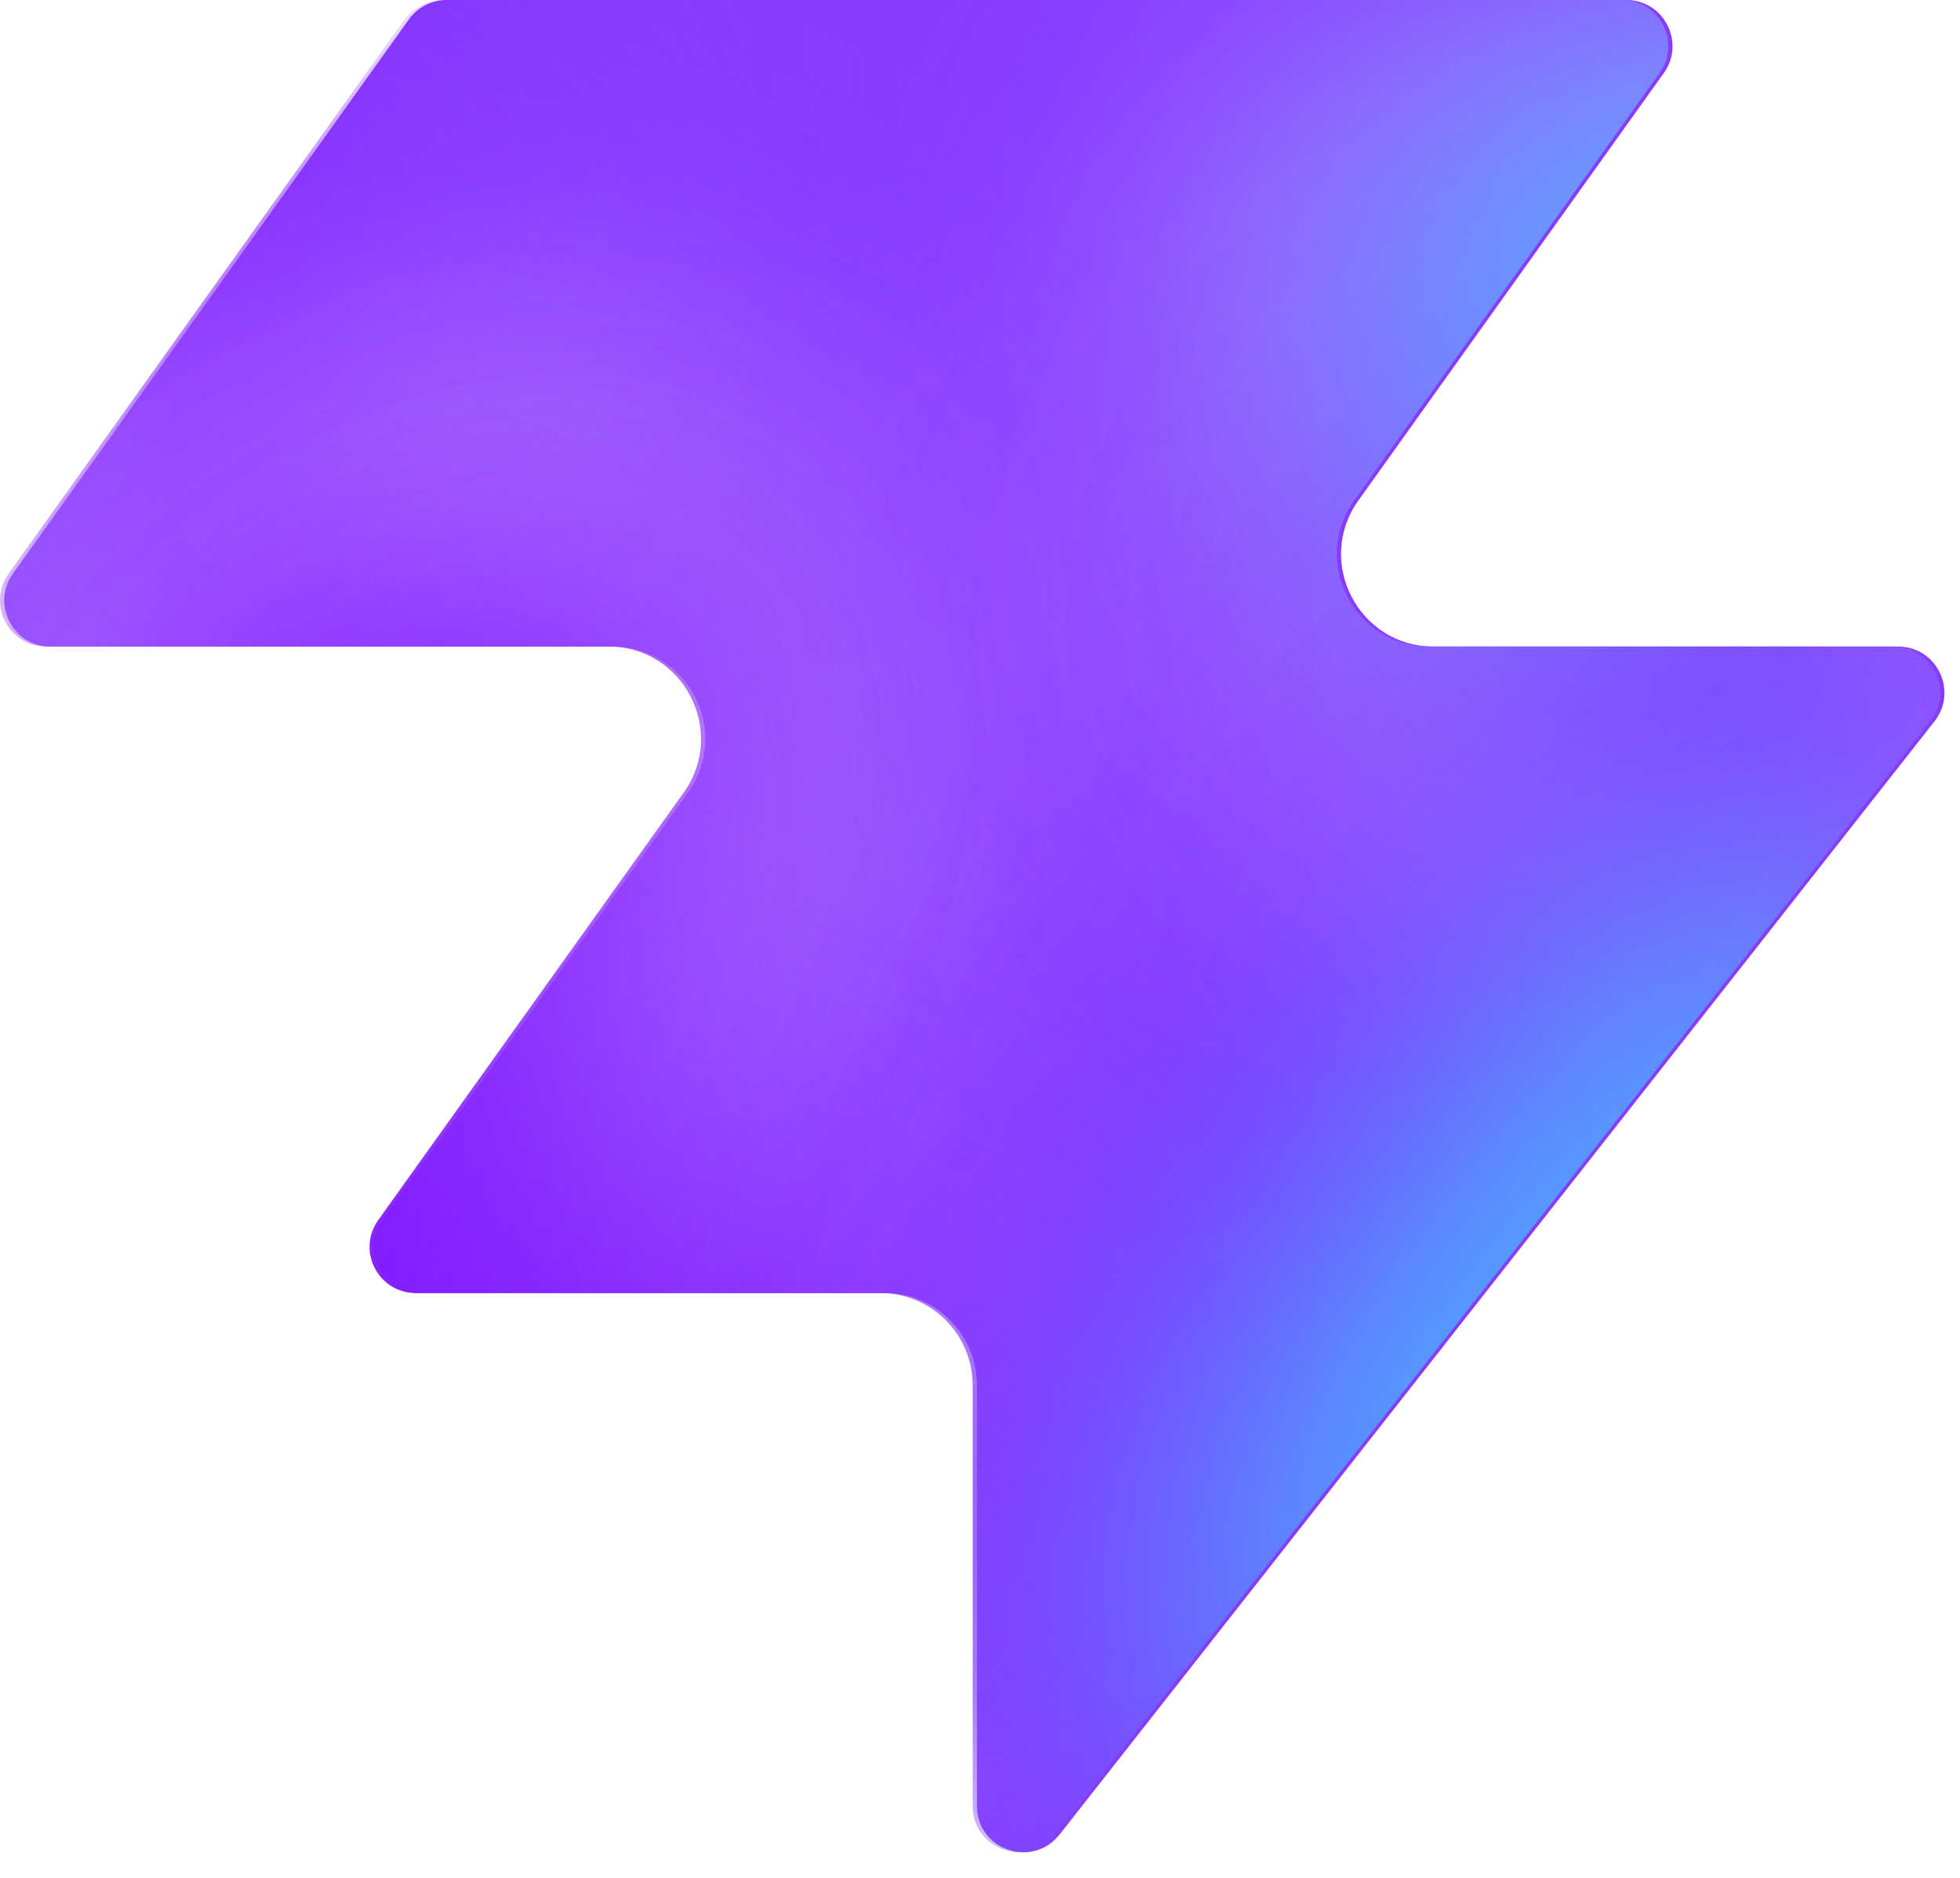
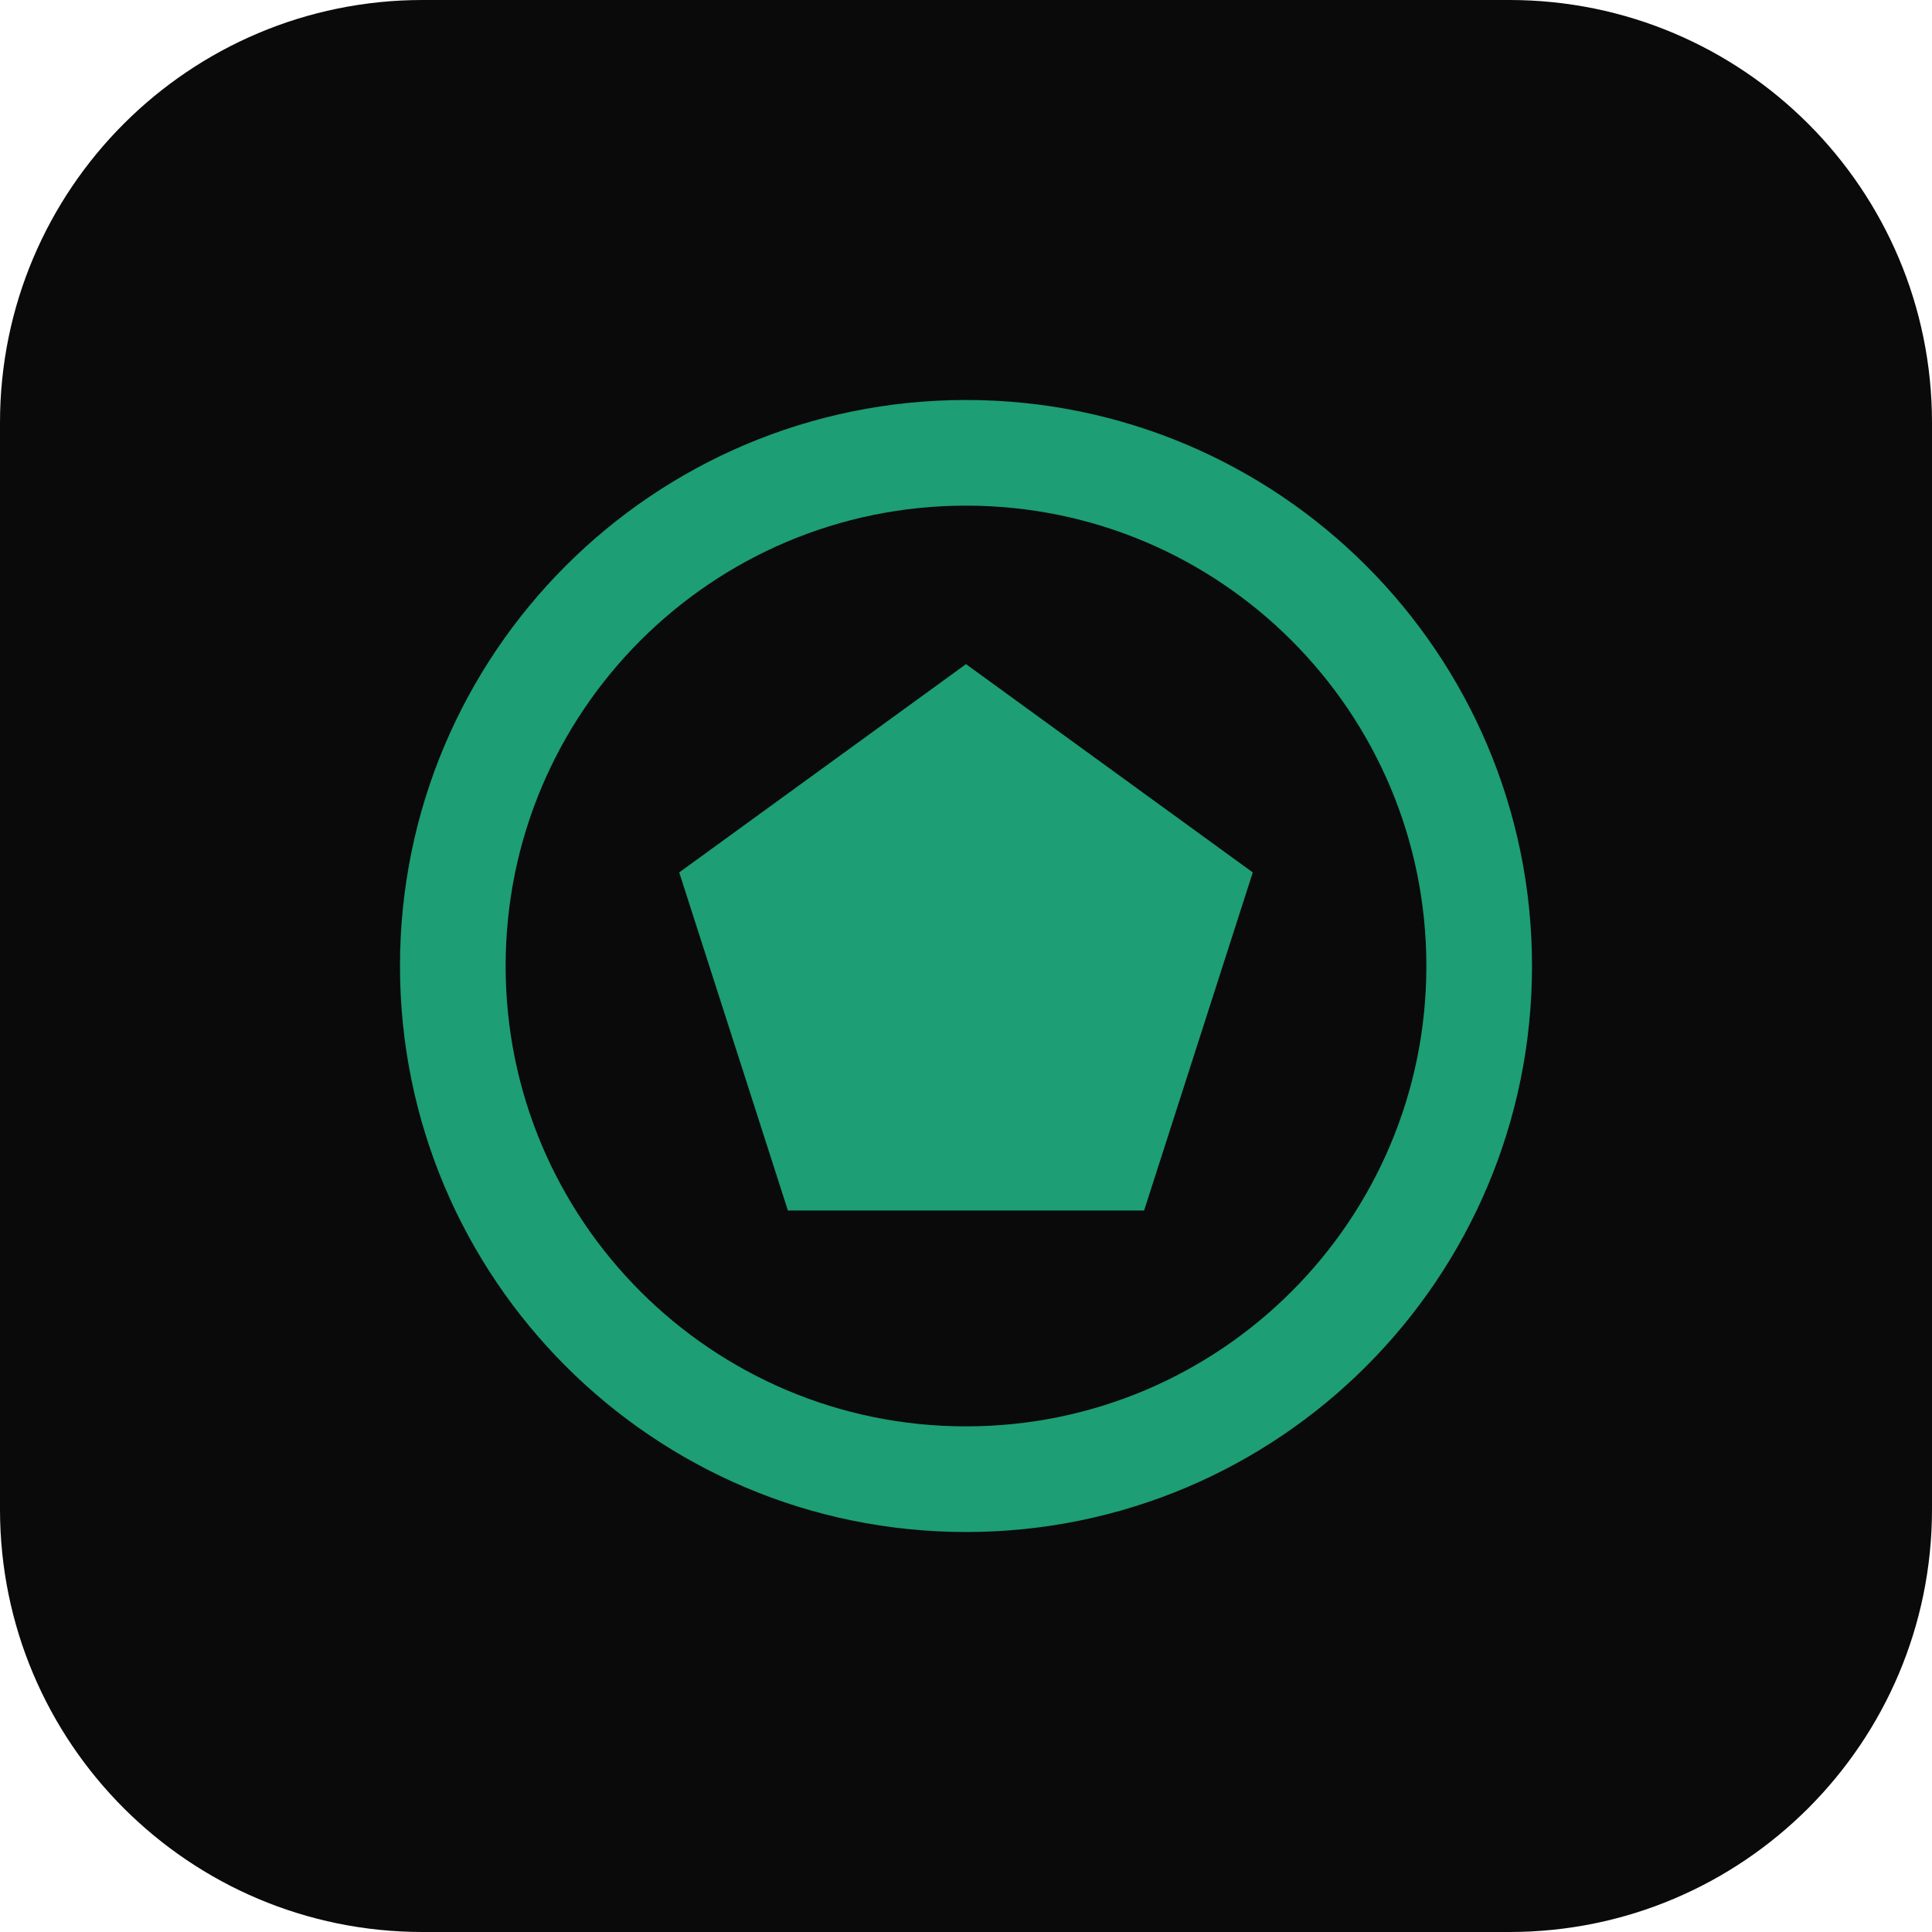
- <svg xmlns="http://www.w3.org/2000/svg" width="48" height="46" fill="none" viewBox="0 0 48 46">
-   <path fill="#863bff" d="M25.946 44.938c-.664.845-2.021.375-2.021-.698V33.937a2.26 2.26 0 0 0-2.262-2.262H10.287c-.92 0-1.456-1.04-.92-1.788l7.48-10.471c1.07-1.497 0-3.578-1.842-3.578H1.237c-.92 0-1.456-1.04-.92-1.788L10.013.474c.214-.297.556-.474.92-.474h28.894c.92 0 1.456 1.04.92 1.788l-7.48 10.471c-1.07 1.498 0 3.579 1.842 3.579h11.377c.943 0 1.473 1.088.89 1.83L25.947 44.94z" style="fill:#863bff;fill:color(display-p3 .525 .23 1);fill-opacity:1" />
-   <mask id="a" width="48" height="46" x="0" y="0" maskUnits="userSpaceOnUse" style="mask-type:alpha">
-     <path fill="#000" d="M25.842 44.938c-.664.844-2.021.375-2.021-.698V33.937a2.26 2.26 0 0 0-2.262-2.262H10.183c-.92 0-1.456-1.04-.92-1.788l7.48-10.471c1.07-1.498 0-3.579-1.842-3.579H1.133c-.92 0-1.456-1.04-.92-1.787L9.91.473c.214-.297.556-.474.92-.474h28.894c.92 0 1.456 1.04.92 1.788l-7.48 10.471c-1.07 1.498 0 3.578 1.842 3.578h11.377c.943 0 1.473 1.088.89 1.832L25.843 44.94z" style="fill:#000;fill-opacity:1" />
-   </mask>
-   <g mask="url(#a)">
-     <g filter="url(#b)">
-       <ellipse cx="5.508" cy="14.704" fill="#ede6ff" rx="5.508" ry="14.704" style="fill:#ede6ff;fill:color(display-p3 .927 .903 1);fill-opacity:1" transform="matrix(.00324 1 1 -.00324 -4.47 31.516)" />
-     </g>
-     <g filter="url(#c)">
-       <ellipse cx="10.399" cy="29.851" fill="#ede6ff" rx="10.399" ry="29.851" style="fill:#ede6ff;fill:color(display-p3 .927 .903 1);fill-opacity:1" transform="matrix(.00324 1 1 -.00324 -39.328 7.883)" />
-     </g>
-     <g filter="url(#d)">
-       <ellipse cx="5.508" cy="30.487" fill="#7e14ff" rx="5.508" ry="30.487" style="fill:#7e14ff;fill:color(display-p3 .492 .077 1);fill-opacity:1" transform="rotate(89.814 -25.913 -14.639)scale(1 -1)" />
-     </g>
-     <g filter="url(#e)">
-       <ellipse cx="5.508" cy="30.599" fill="#7e14ff" rx="5.508" ry="30.599" style="fill:#7e14ff;fill:color(display-p3 .492 .077 1);fill-opacity:1" transform="rotate(89.814 -32.644 -3.334)scale(1 -1)" />
-     </g>
-     <g filter="url(#f)">
-       <ellipse cx="5.508" cy="30.599" fill="#7e14ff" rx="5.508" ry="30.599" style="fill:#7e14ff;fill:color(display-p3 .492 .077 1);fill-opacity:1" transform="matrix(.00324 1 1 -.00324 -34.34 30.47)" />
-     </g>
-     <g filter="url(#g)">
-       <ellipse cx="14.072" cy="22.078" fill="#ede6ff" rx="14.072" ry="22.078" style="fill:#ede6ff;fill:color(display-p3 .927 .903 1);fill-opacity:1" transform="rotate(93.35 24.506 48.493)scale(-1 1)" />
-     </g>
-     <g filter="url(#h)">
-       <ellipse cx="3.47" cy="21.501" fill="#7e14ff" rx="3.47" ry="21.501" style="fill:#7e14ff;fill:color(display-p3 .492 .077 1);fill-opacity:1" transform="rotate(89.009 28.708 47.59)scale(-1 1)" />
-     </g>
-     <g filter="url(#i)">
-       <ellipse cx="3.47" cy="21.501" fill="#7e14ff" rx="3.47" ry="21.501" style="fill:#7e14ff;fill:color(display-p3 .492 .077 1);fill-opacity:1" transform="rotate(89.009 28.708 47.59)scale(-1 1)" />
-     </g>
-     <g filter="url(#j)">
-       <ellipse cx=".387" cy="8.972" fill="#7e14ff" rx="4.407" ry="29.108" style="fill:#7e14ff;fill:color(display-p3 .492 .077 1);fill-opacity:1" transform="rotate(39.51 .387 8.972)" />
-     </g>
-     <g filter="url(#k)">
-       <ellipse cx="47.523" cy="-6.092" fill="#7e14ff" rx="4.407" ry="29.108" style="fill:#7e14ff;fill:color(display-p3 .492 .077 1);fill-opacity:1" transform="rotate(37.892 47.523 -6.092)" />
-     </g>
-     <g filter="url(#l)">
-       <ellipse cx="41.412" cy="6.333" fill="#47bfff" rx="5.971" ry="9.665" style="fill:#47bfff;fill:color(display-p3 .28 .748 1);fill-opacity:1" transform="rotate(37.892 41.412 6.333)" />
-     </g>
-     <g filter="url(#m)">
-       <ellipse cx="-1.879" cy="38.332" fill="#7e14ff" rx="4.407" ry="29.108" style="fill:#7e14ff;fill:color(display-p3 .492 .077 1);fill-opacity:1" transform="rotate(37.892 -1.88 38.332)" />
-     </g>
-     <g filter="url(#n)">
-       <ellipse cx="-1.879" cy="38.332" fill="#7e14ff" rx="4.407" ry="29.108" style="fill:#7e14ff;fill:color(display-p3 .492 .077 1);fill-opacity:1" transform="rotate(37.892 -1.88 38.332)" />
-     </g>
-     <g filter="url(#o)">
-       <ellipse cx="35.651" cy="29.907" fill="#7e14ff" rx="4.407" ry="29.108" style="fill:#7e14ff;fill:color(display-p3 .492 .077 1);fill-opacity:1" transform="rotate(37.892 35.651 29.907)" />
-     </g>
-     <g filter="url(#p)">
-       <ellipse cx="38.418" cy="32.4" fill="#47bfff" rx="5.971" ry="15.297" style="fill:#47bfff;fill:color(display-p3 .28 .748 1);fill-opacity:1" transform="rotate(37.892 38.418 32.4)" />
-     </g>
-   </g>
-   <defs>
-     <filter id="b" width="60.045" height="41.654" x="-19.77" y="16.149" color-interpolation-filters="sRGB" filterUnits="userSpaceOnUse">
-       <feFlood flood-opacity="0" result="BackgroundImageFix" />
-       <feBlend in="SourceGraphic" in2="BackgroundImageFix" result="shape" />
-       <feGaussianBlur result="effect1_foregroundBlur_2002_17158" stdDeviation="7.659" />
-     </filter>
-     <filter id="c" width="90.34" height="51.437" x="-54.613" y="-7.533" color-interpolation-filters="sRGB" filterUnits="userSpaceOnUse">
-       <feFlood flood-opacity="0" result="BackgroundImageFix" />
-       <feBlend in="SourceGraphic" in2="BackgroundImageFix" result="shape" />
-       <feGaussianBlur result="effect1_foregroundBlur_2002_17158" stdDeviation="7.659" />
-     </filter>
-     <filter id="d" width="79.355" height="29.4" x="-49.64" y="2.03" color-interpolation-filters="sRGB" filterUnits="userSpaceOnUse">
-       <feFlood flood-opacity="0" result="BackgroundImageFix" />
-       <feBlend in="SourceGraphic" in2="BackgroundImageFix" result="shape" />
-       <feGaussianBlur result="effect1_foregroundBlur_2002_17158" stdDeviation="4.596" />
-     </filter>
-     <filter id="e" width="79.579" height="29.4" x="-45.045" y="20.029" color-interpolation-filters="sRGB" filterUnits="userSpaceOnUse">
-       <feFlood flood-opacity="0" result="BackgroundImageFix" />
-       <feBlend in="SourceGraphic" in2="BackgroundImageFix" result="shape" />
-       <feGaussianBlur result="effect1_foregroundBlur_2002_17158" stdDeviation="4.596" />
-     </filter>
-     <filter id="f" width="79.579" height="29.4" x="-43.513" y="21.178" color-interpolation-filters="sRGB" filterUnits="userSpaceOnUse">
-       <feFlood flood-opacity="0" result="BackgroundImageFix" />
-       <feBlend in="SourceGraphic" in2="BackgroundImageFix" result="shape" />
-       <feGaussianBlur result="effect1_foregroundBlur_2002_17158" stdDeviation="4.596" />
-     </filter>
-     <filter id="g" width="74.749" height="58.852" x="15.756" y="-17.901" color-interpolation-filters="sRGB" filterUnits="userSpaceOnUse">
-       <feFlood flood-opacity="0" result="BackgroundImageFix" />
-       <feBlend in="SourceGraphic" in2="BackgroundImageFix" result="shape" />
-       <feGaussianBlur result="effect1_foregroundBlur_2002_17158" stdDeviation="7.659" />
-     </filter>
-     <filter id="h" width="61.377" height="25.362" x="23.548" y="2.284" color-interpolation-filters="sRGB" filterUnits="userSpaceOnUse">
-       <feFlood flood-opacity="0" result="BackgroundImageFix" />
-       <feBlend in="SourceGraphic" in2="BackgroundImageFix" result="shape" />
-       <feGaussianBlur result="effect1_foregroundBlur_2002_17158" stdDeviation="4.596" />
-     </filter>
-     <filter id="i" width="61.377" height="25.362" x="23.548" y="2.284" color-interpolation-filters="sRGB" filterUnits="userSpaceOnUse">
-       <feFlood flood-opacity="0" result="BackgroundImageFix" />
-       <feBlend in="SourceGraphic" in2="BackgroundImageFix" result="shape" />
-       <feGaussianBlur result="effect1_foregroundBlur_2002_17158" stdDeviation="4.596" />
-     </filter>
-     <filter id="j" width="56.045" height="63.649" x="-27.636" y="-22.853" color-interpolation-filters="sRGB" filterUnits="userSpaceOnUse">
-       <feFlood flood-opacity="0" result="BackgroundImageFix" />
-       <feBlend in="SourceGraphic" in2="BackgroundImageFix" result="shape" />
-       <feGaussianBlur result="effect1_foregroundBlur_2002_17158" stdDeviation="4.596" />
-     </filter>
-     <filter id="k" width="54.814" height="64.646" x="20.116" y="-38.415" color-interpolation-filters="sRGB" filterUnits="userSpaceOnUse">
-       <feFlood flood-opacity="0" result="BackgroundImageFix" />
-       <feBlend in="SourceGraphic" in2="BackgroundImageFix" result="shape" />
-       <feGaussianBlur result="effect1_foregroundBlur_2002_17158" stdDeviation="4.596" />
-     </filter>
-     <filter id="l" width="33.541" height="35.313" x="24.641" y="-11.323" color-interpolation-filters="sRGB" filterUnits="userSpaceOnUse">
-       <feFlood flood-opacity="0" result="BackgroundImageFix" />
-       <feBlend in="SourceGraphic" in2="BackgroundImageFix" result="shape" />
-       <feGaussianBlur result="effect1_foregroundBlur_2002_17158" stdDeviation="4.596" />
-     </filter>
-     <filter id="m" width="54.814" height="64.646" x="-29.286" y="6.009" color-interpolation-filters="sRGB" filterUnits="userSpaceOnUse">
-       <feFlood flood-opacity="0" result="BackgroundImageFix" />
-       <feBlend in="SourceGraphic" in2="BackgroundImageFix" result="shape" />
-       <feGaussianBlur result="effect1_foregroundBlur_2002_17158" stdDeviation="4.596" />
-     </filter>
-     <filter id="n" width="54.814" height="64.646" x="-29.286" y="6.009" color-interpolation-filters="sRGB" filterUnits="userSpaceOnUse">
-       <feFlood flood-opacity="0" result="BackgroundImageFix" />
-       <feBlend in="SourceGraphic" in2="BackgroundImageFix" result="shape" />
-       <feGaussianBlur result="effect1_foregroundBlur_2002_17158" stdDeviation="4.596" />
-     </filter>
-     <filter id="o" width="54.814" height="64.646" x="8.244" y="-2.416" color-interpolation-filters="sRGB" filterUnits="userSpaceOnUse">
-       <feFlood flood-opacity="0" result="BackgroundImageFix" />
-       <feBlend in="SourceGraphic" in2="BackgroundImageFix" result="shape" />
-       <feGaussianBlur result="effect1_foregroundBlur_2002_17158" stdDeviation="4.596" />
-     </filter>
-     <filter id="p" width="39.409" height="43.623" x="18.713" y="10.588" color-interpolation-filters="sRGB" filterUnits="userSpaceOnUse">
-       <feFlood flood-opacity="0" result="BackgroundImageFix" />
-       <feBlend in="SourceGraphic" in2="BackgroundImageFix" result="shape" />
-       <feGaussianBlur result="effect1_foregroundBlur_2002_17158" stdDeviation="4.596" />
-     </filter>
-   </defs>
+ <svg xmlns="http://www.w3.org/2000/svg" viewBox="0 0 64 64">
+   <rect width="64" height="64" rx="14" fill="#0a0a0a" />
+   <circle cx="32" cy="32" r="17" fill="none" stroke="#1D9E75" stroke-width="3.5" />
+   <path d="M32 22l9.5 6.9-3.6 11.2H26.1l-3.6-11.2z" fill="#1D9E75" />
</svg>
